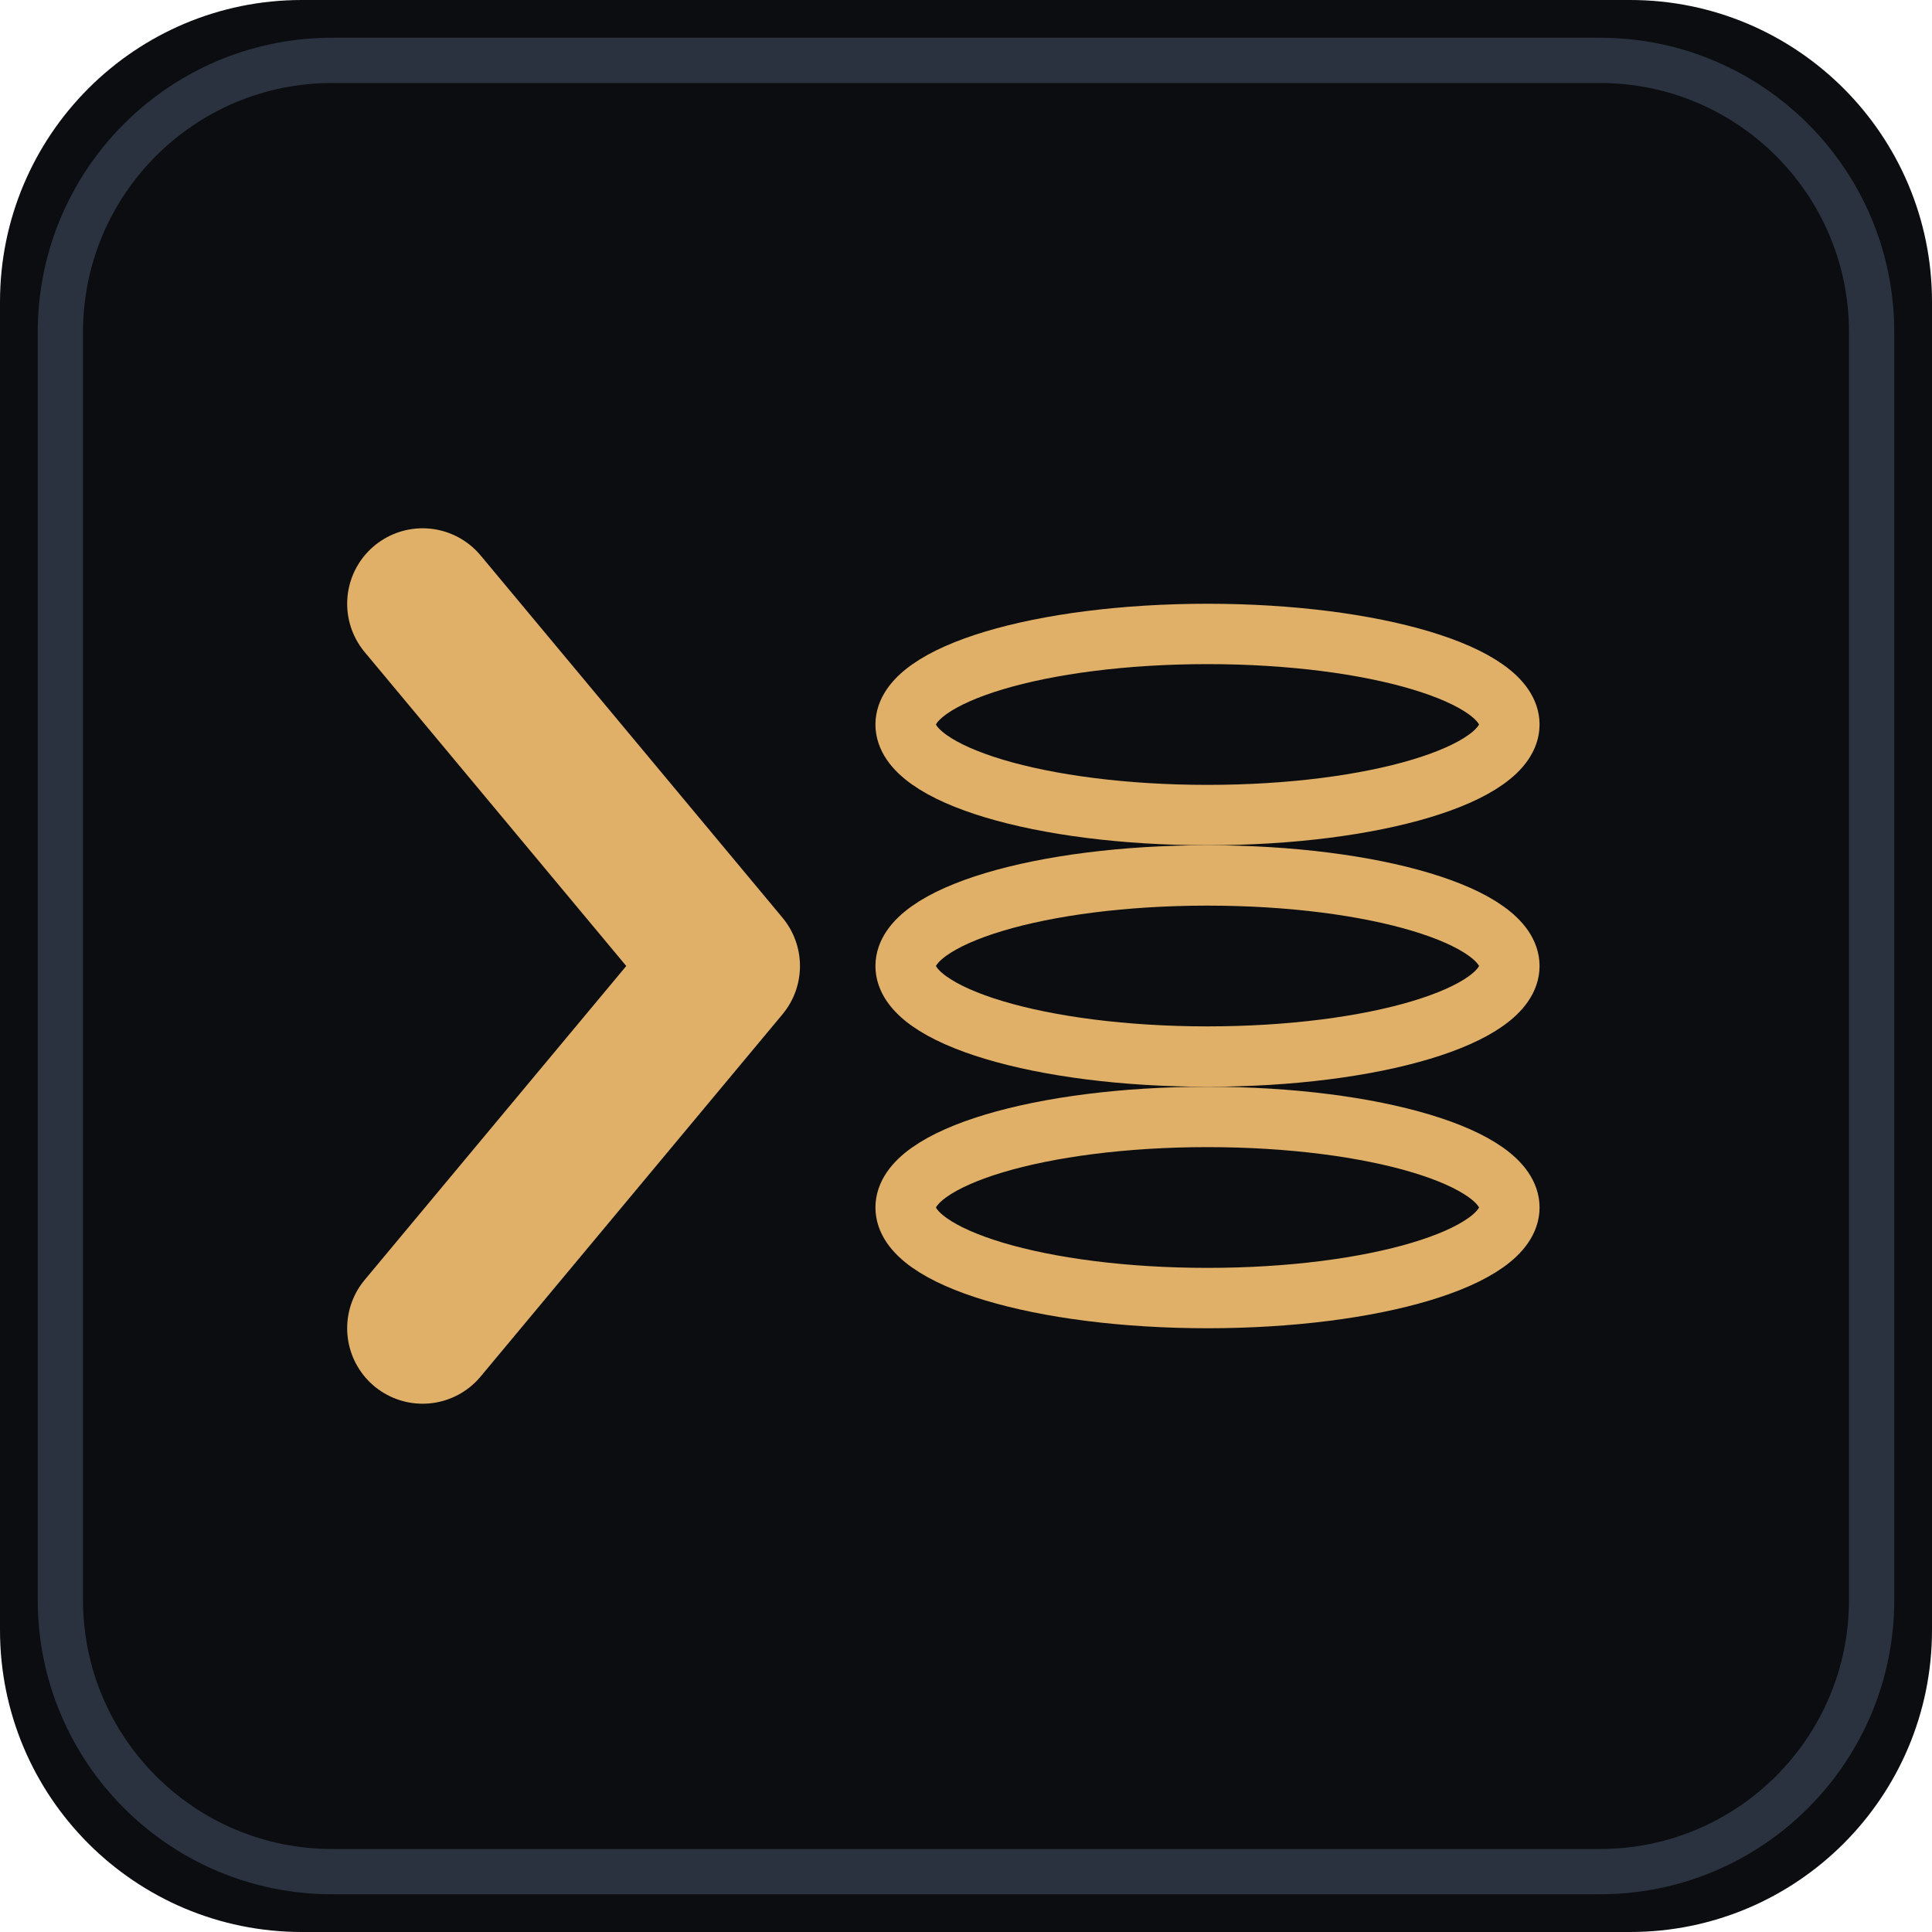
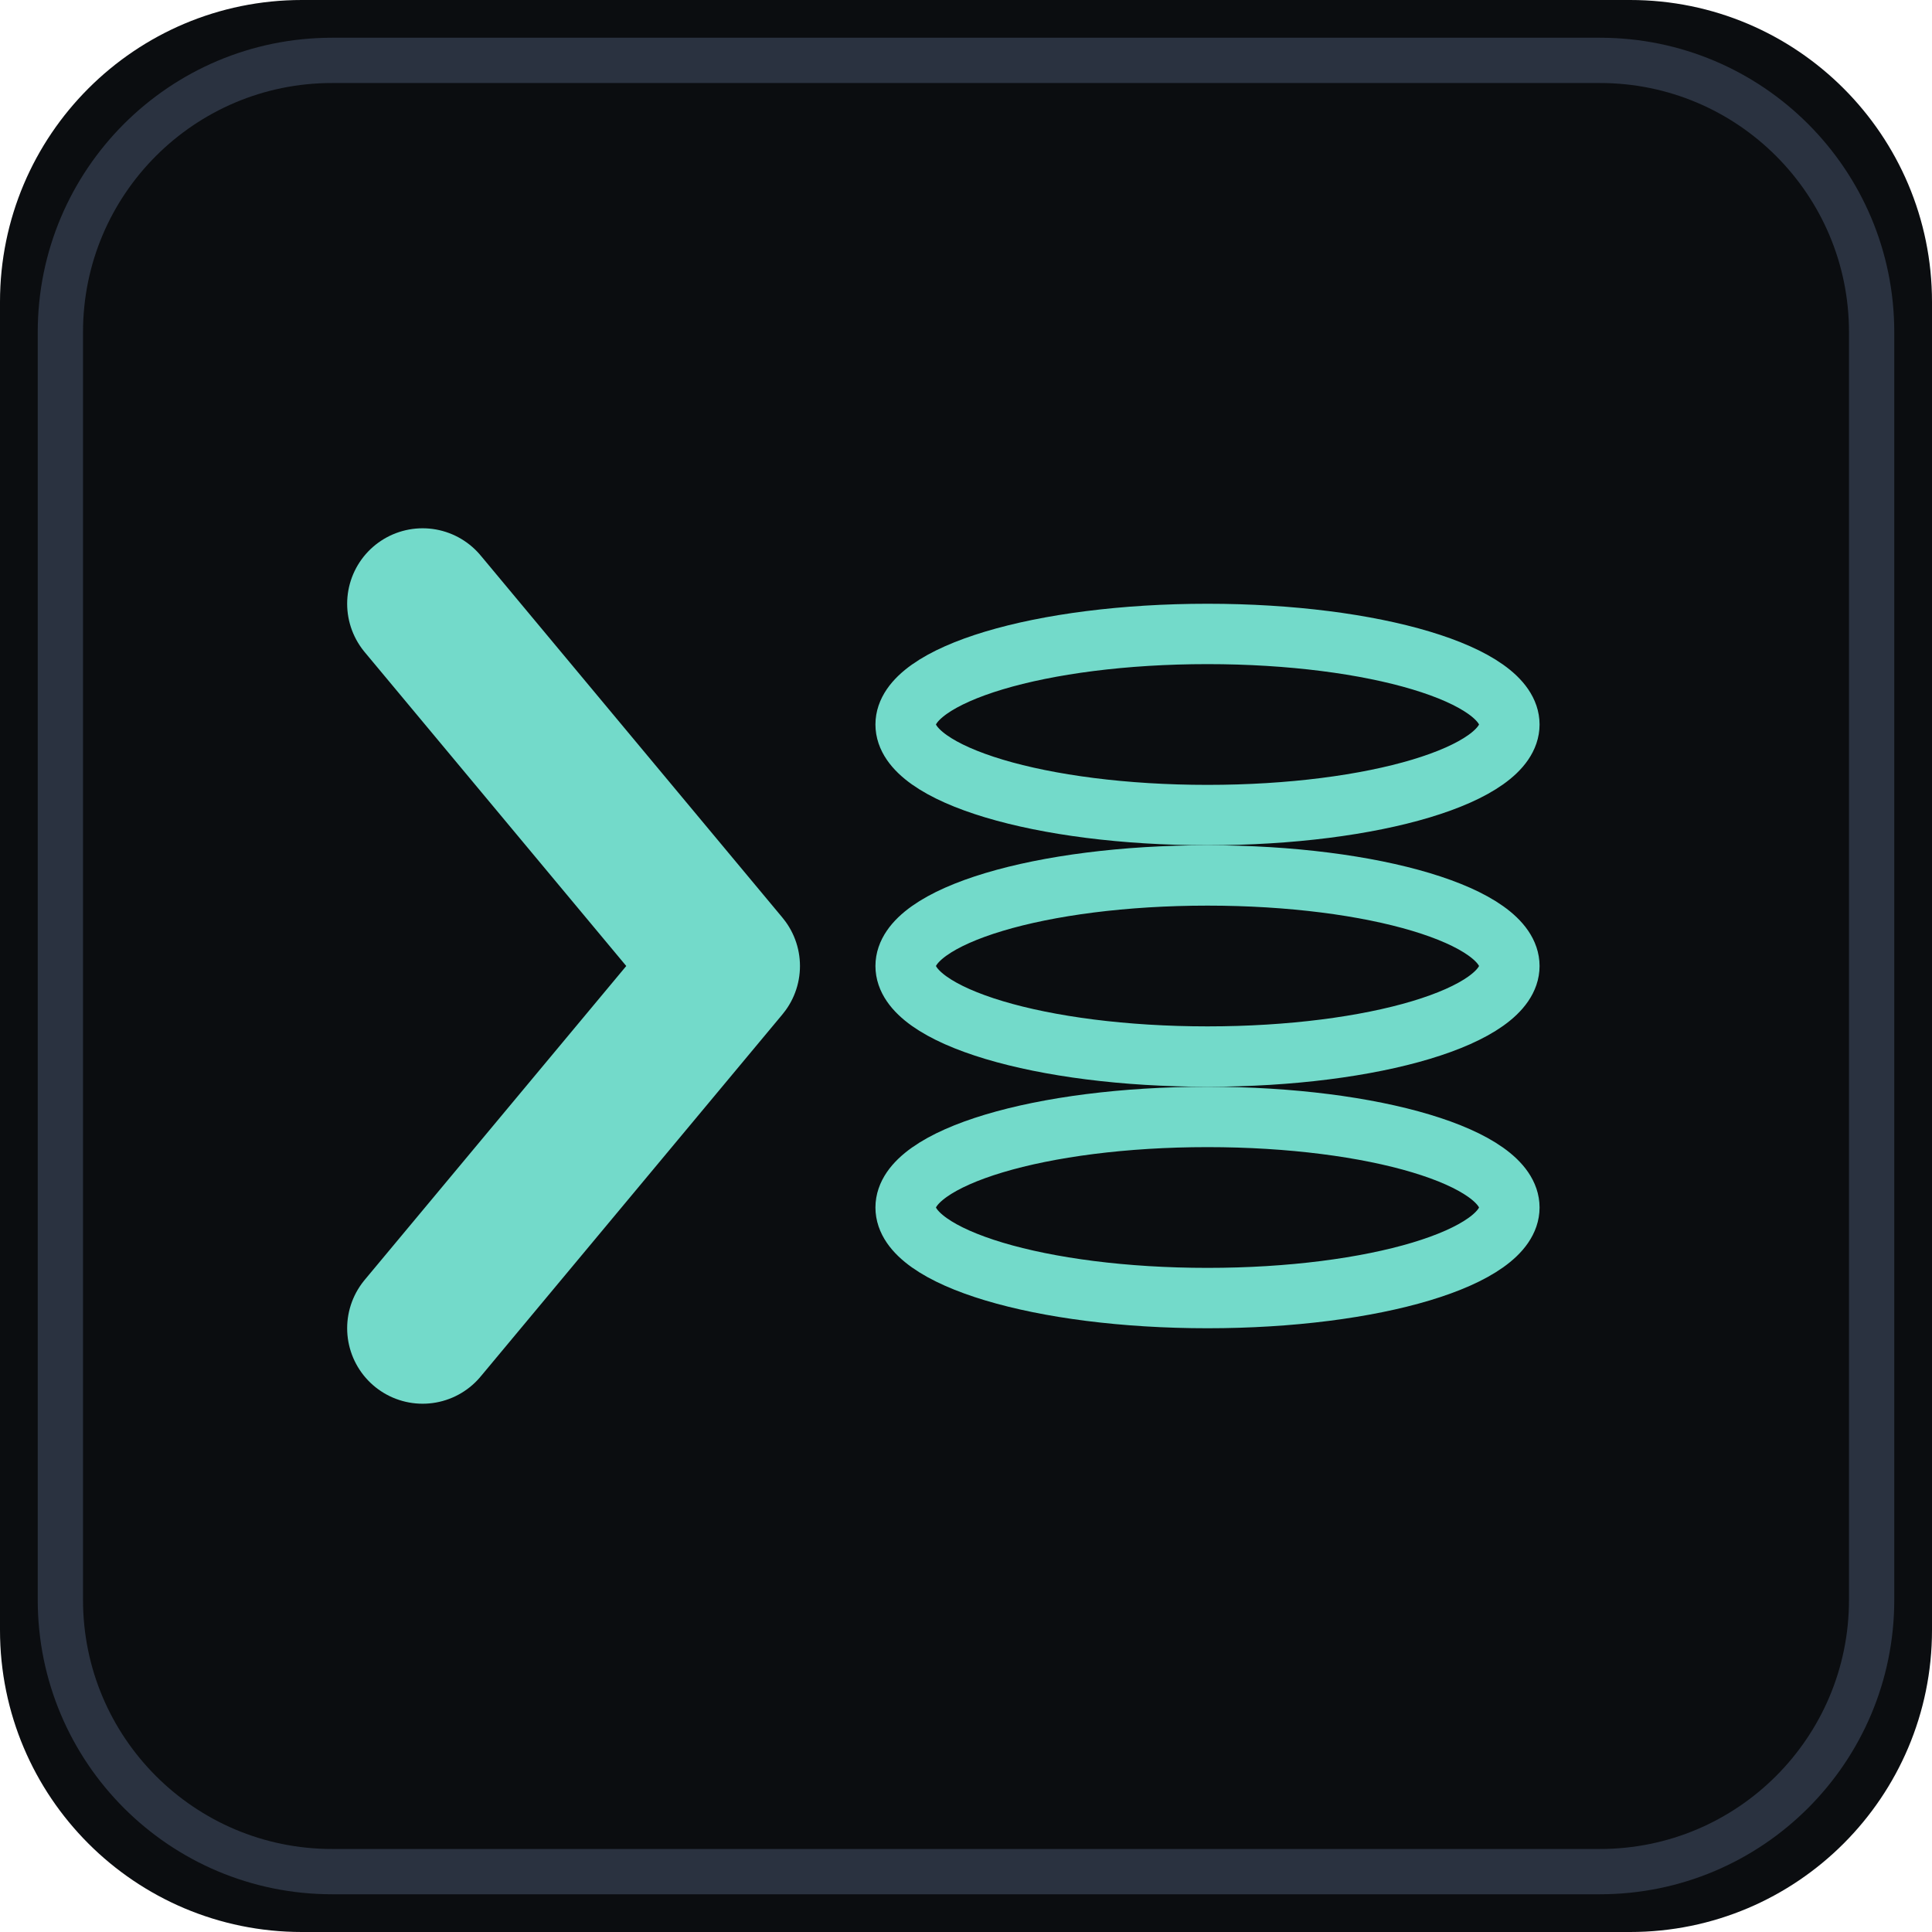
<svg xmlns="http://www.w3.org/2000/svg" viewBox="0 0 64 64">
  <rect width="64" height="64" rx="10" fill="#0b0d10" />
  <rect x="2" y="2" width="60" height="60" rx="9" fill="none" stroke="#2a3240" stroke-width="1.5" />
-   <path d="M14 20 L24 32 L14 44" fill="none" stroke="#e0af68" stroke-width="5" stroke-linecap="round" stroke-linejoin="round" />
-   <ellipse cx="40" cy="24" rx="10" ry="3" fill="none" stroke="#e0af68" stroke-width="2" />
-   <ellipse cx="40" cy="32" rx="10" ry="3" fill="none" stroke="#e0af68" stroke-width="2" />
-   <ellipse cx="40" cy="40" rx="10" ry="3" fill="none" stroke="#e0af68" stroke-width="2" />
+   <path d="M14 20 L24 32 L14 44" fill="none" stroke="#73daca" stroke-width="5" stroke-linecap="round" stroke-linejoin="round" />
+   <ellipse cx="40" cy="24" rx="10" ry="3" fill="none" stroke="#73daca" stroke-width="2" />
+   <ellipse cx="40" cy="32" rx="10" ry="3" fill="none" stroke="#73daca" stroke-width="2" />
+   <ellipse cx="40" cy="40" rx="10" ry="3" fill="none" stroke="#73daca" stroke-width="2" />
</svg>
